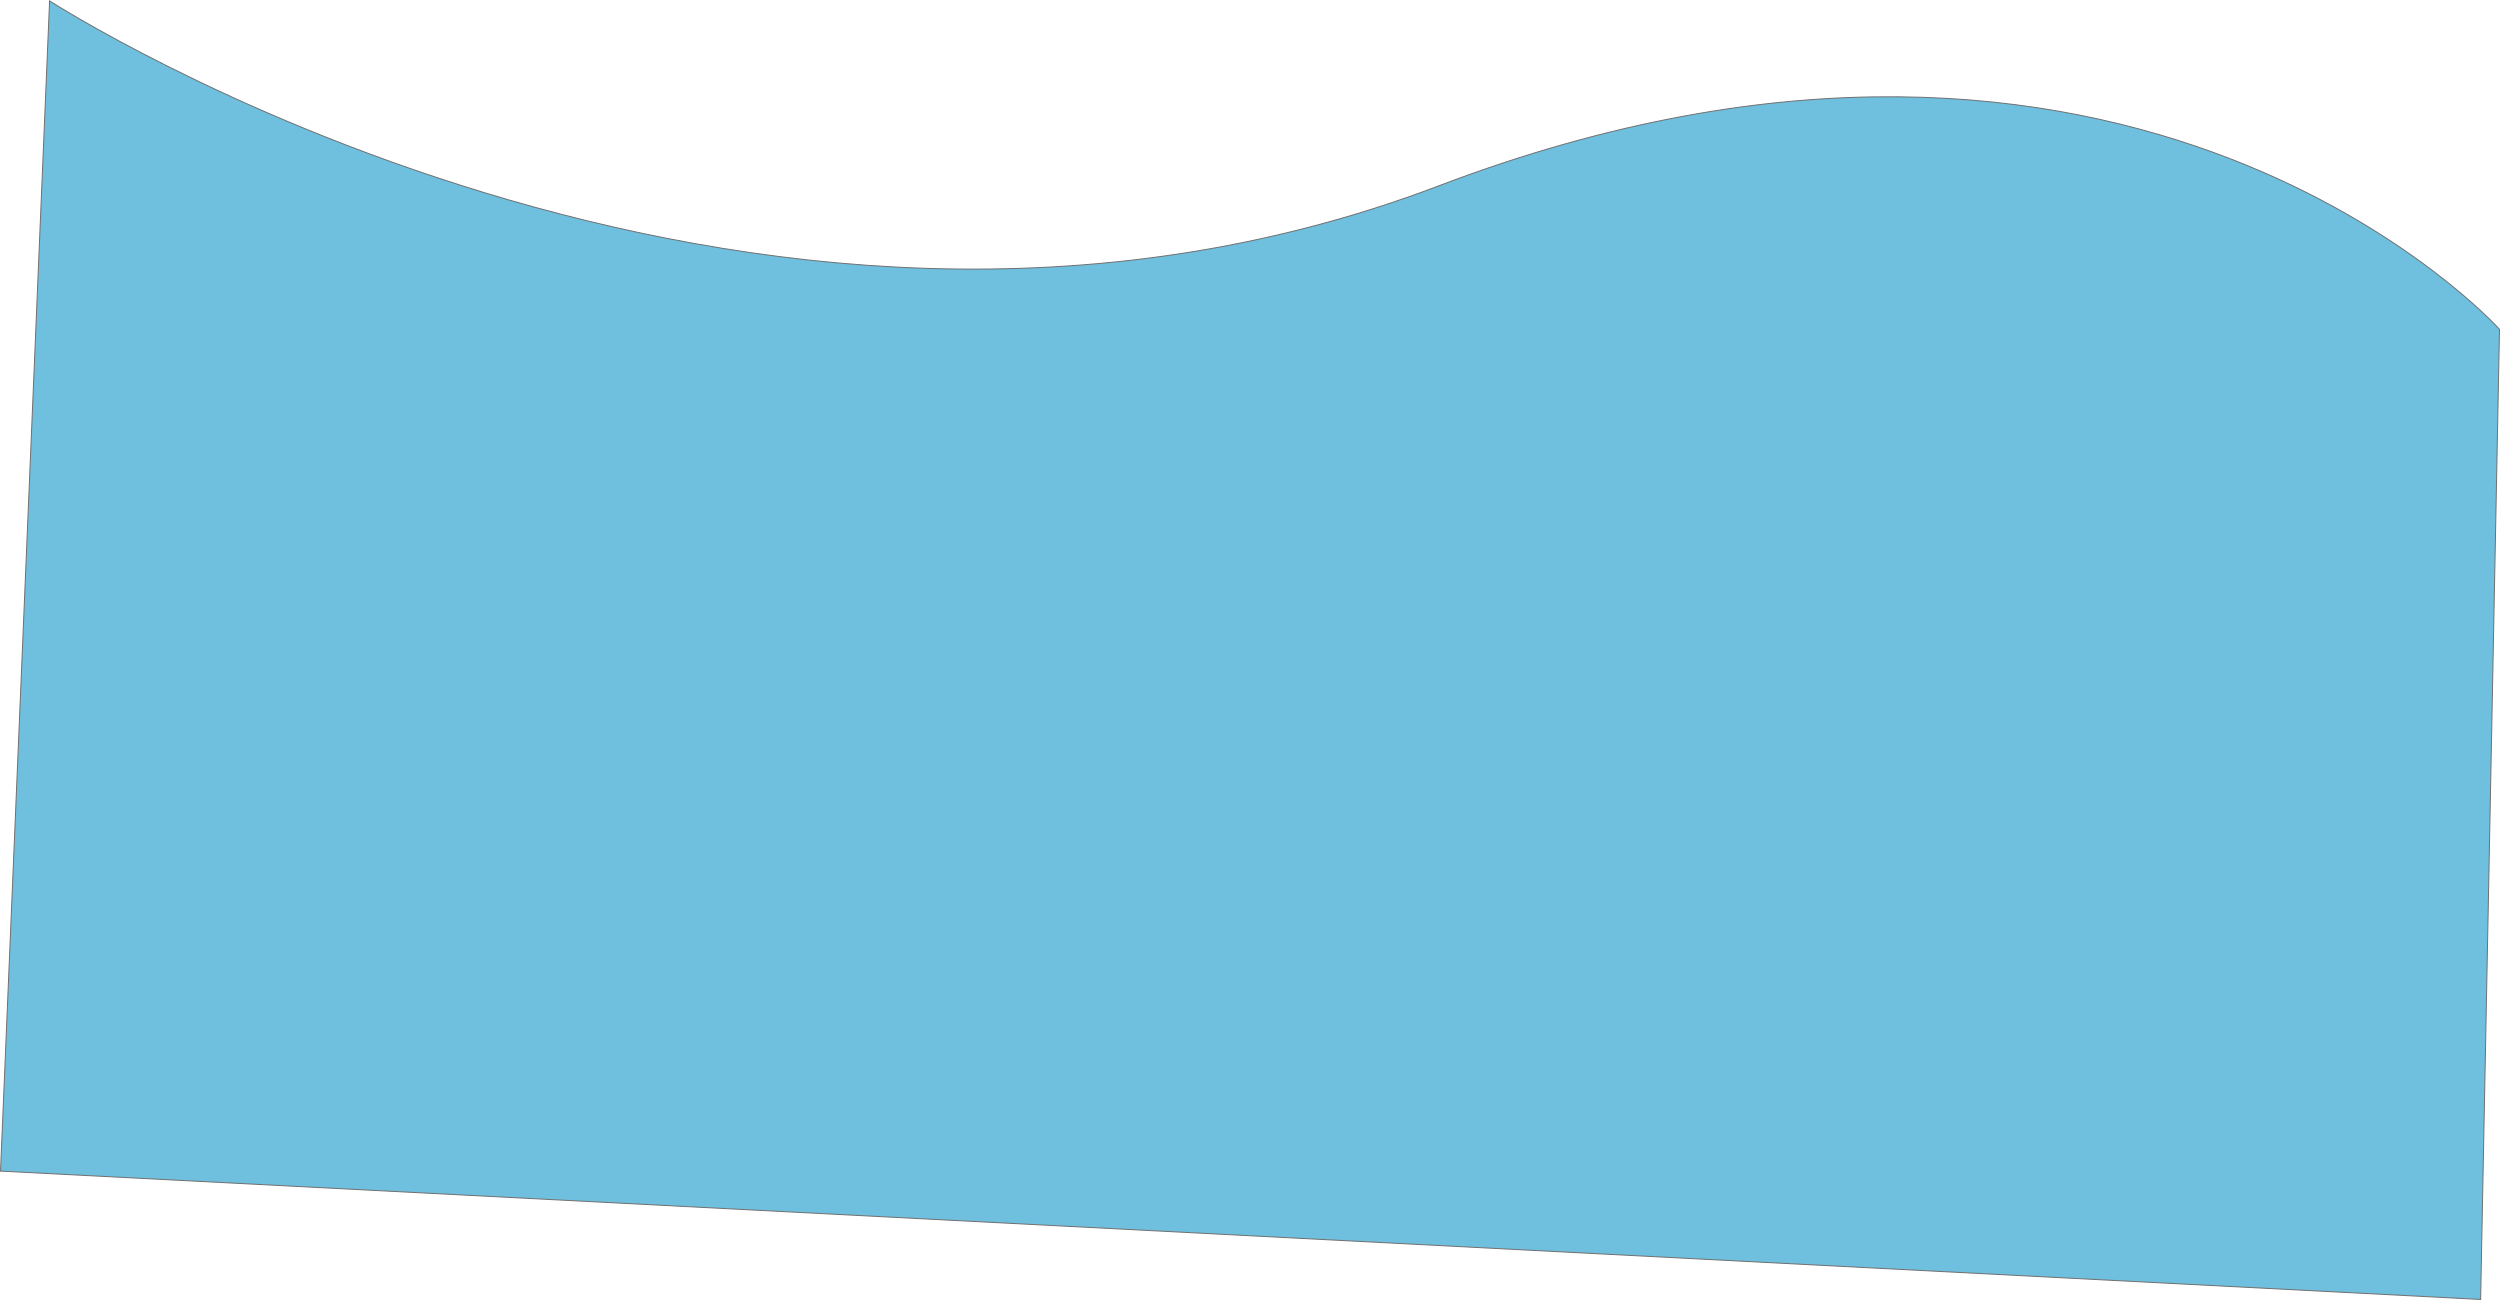
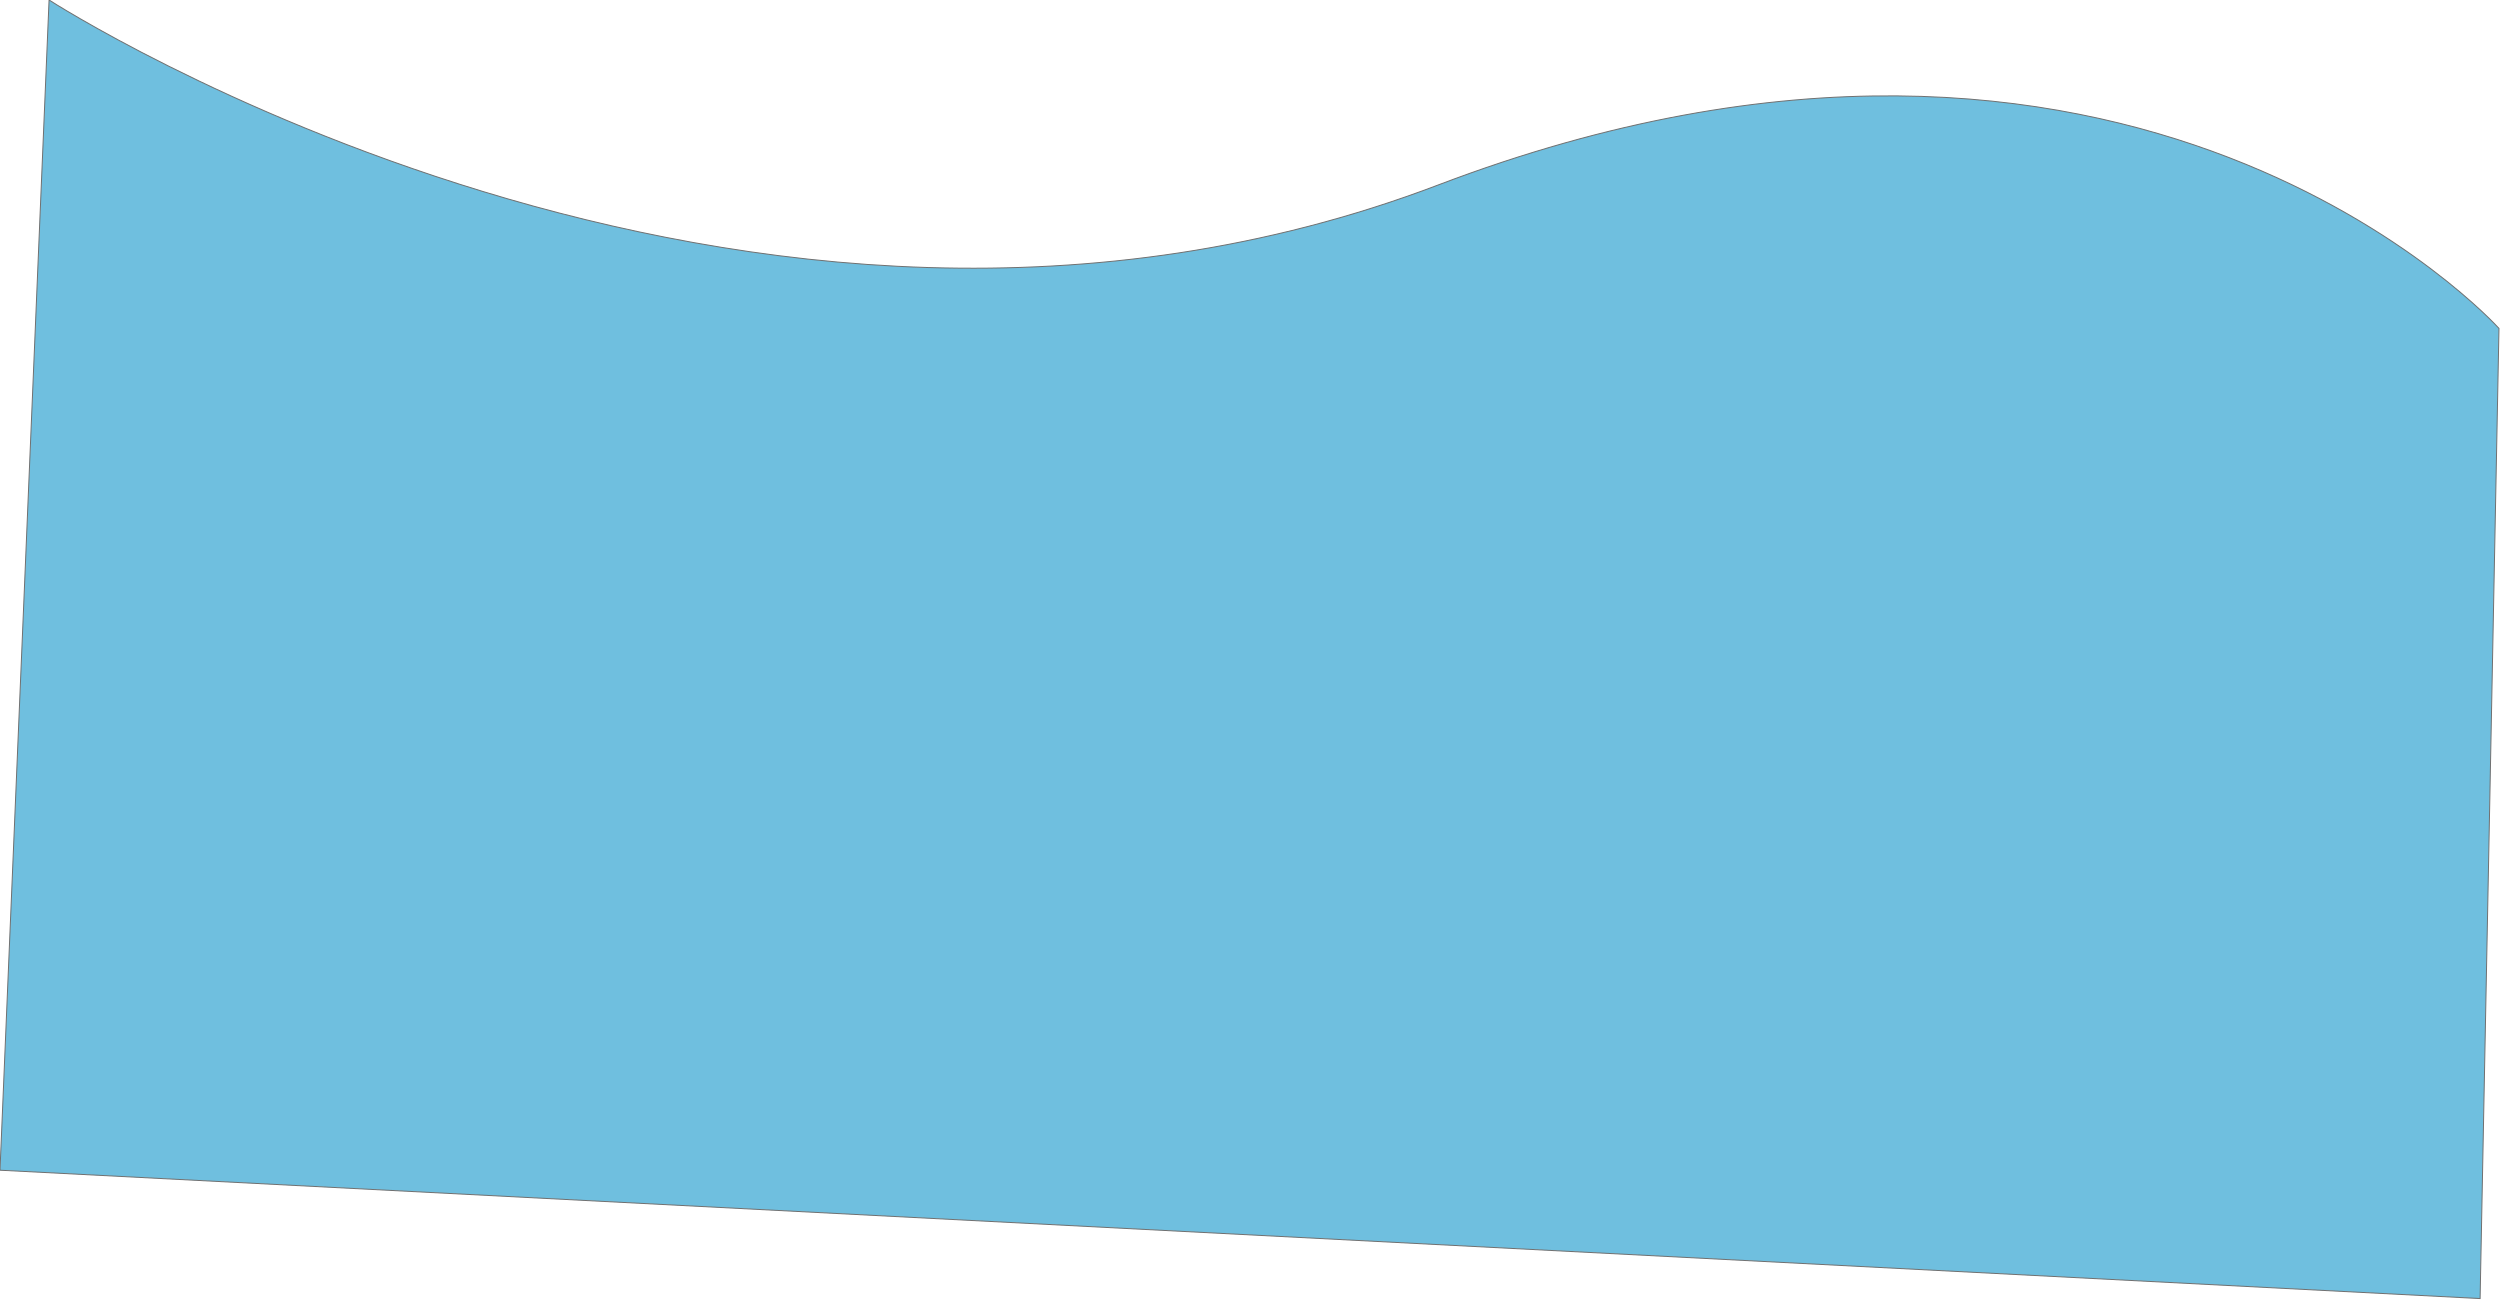
<svg xmlns="http://www.w3.org/2000/svg" width="2498.073" height="1298.981" viewBox="0 0 2498.073 1298.981">
  <defs>
    <style>
      .cls-1 {
        fill: #6fbfdf;
        stroke: #707070;
      }
    </style>
  </defs>
-   <g id="Component_1_1" data-name="Component 1 – 1" transform="translate(0.52 0.895)">
+   <g id="Component_1_1" data-name="Component 1 – 1">
    <path id="Path_172" data-name="Path 172" class="cls-1" d="M2240.554,3602.238S1874.673,3194.865,1180.629,3458.9-207.459,3274.076-207.459,3274.076l-49.036,1169.313,2478.189,128.248Z" transform="translate(256.494 -3274.076)" />
  </g>
</svg>
